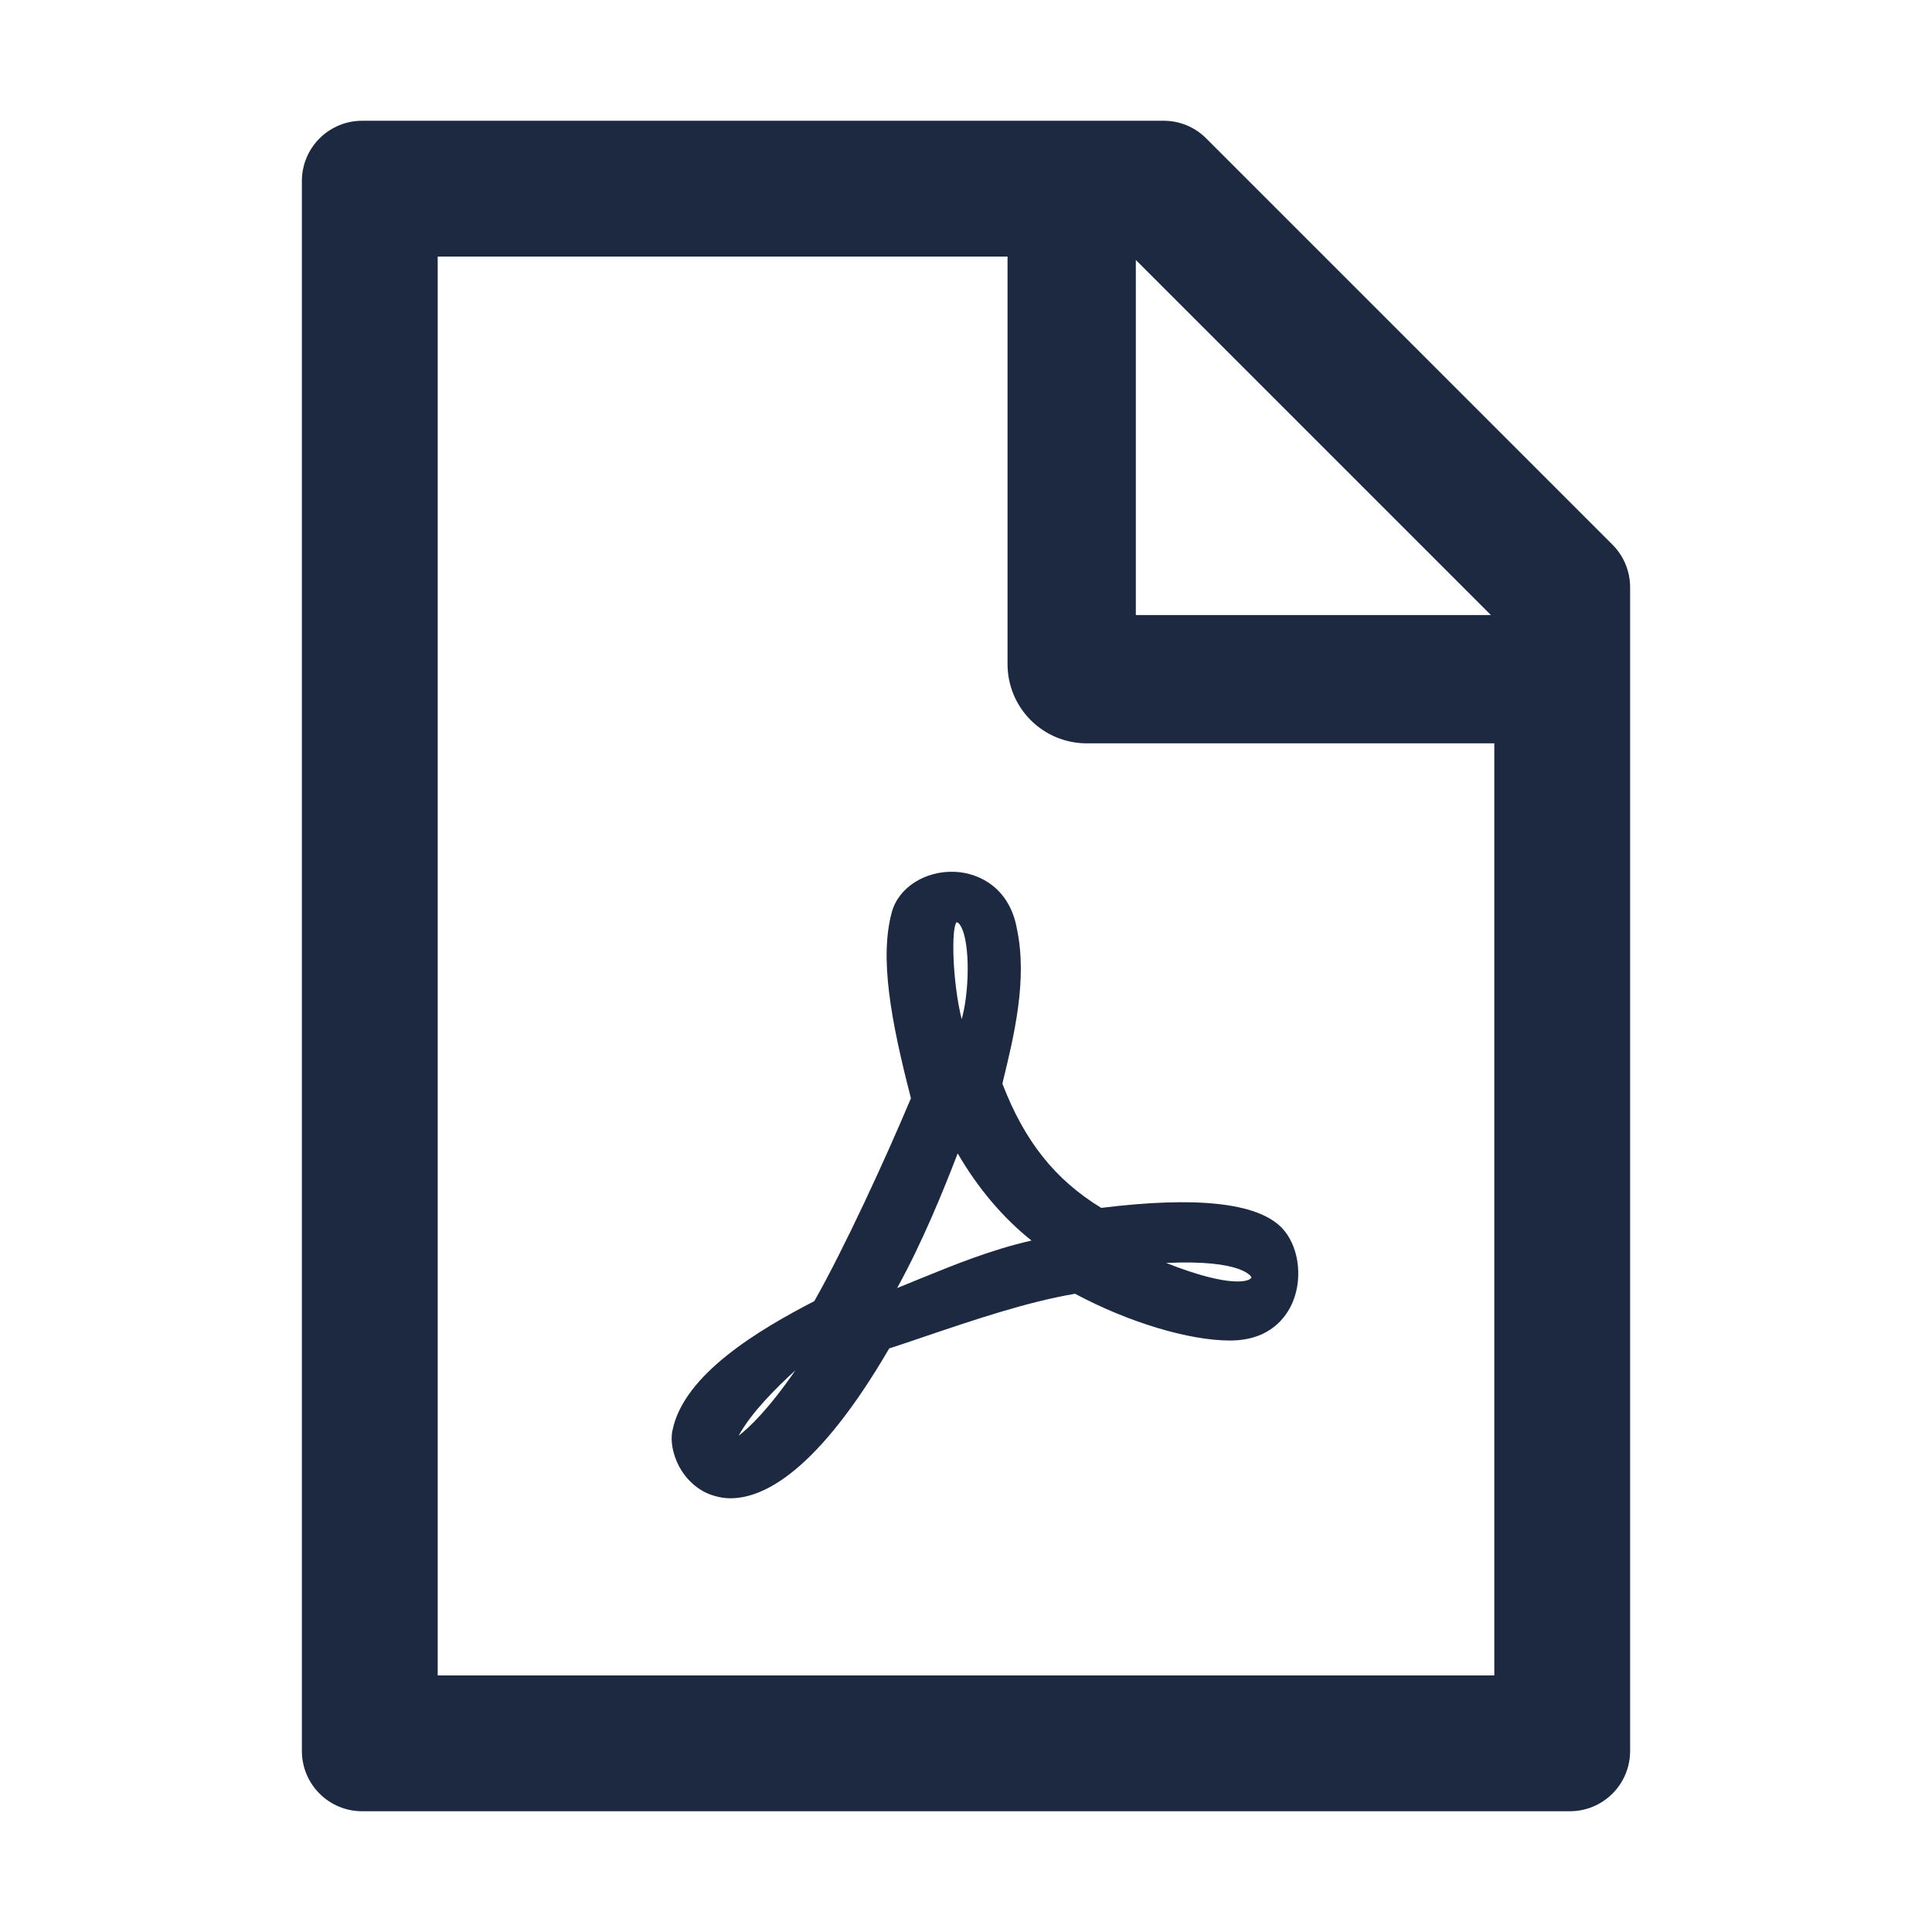
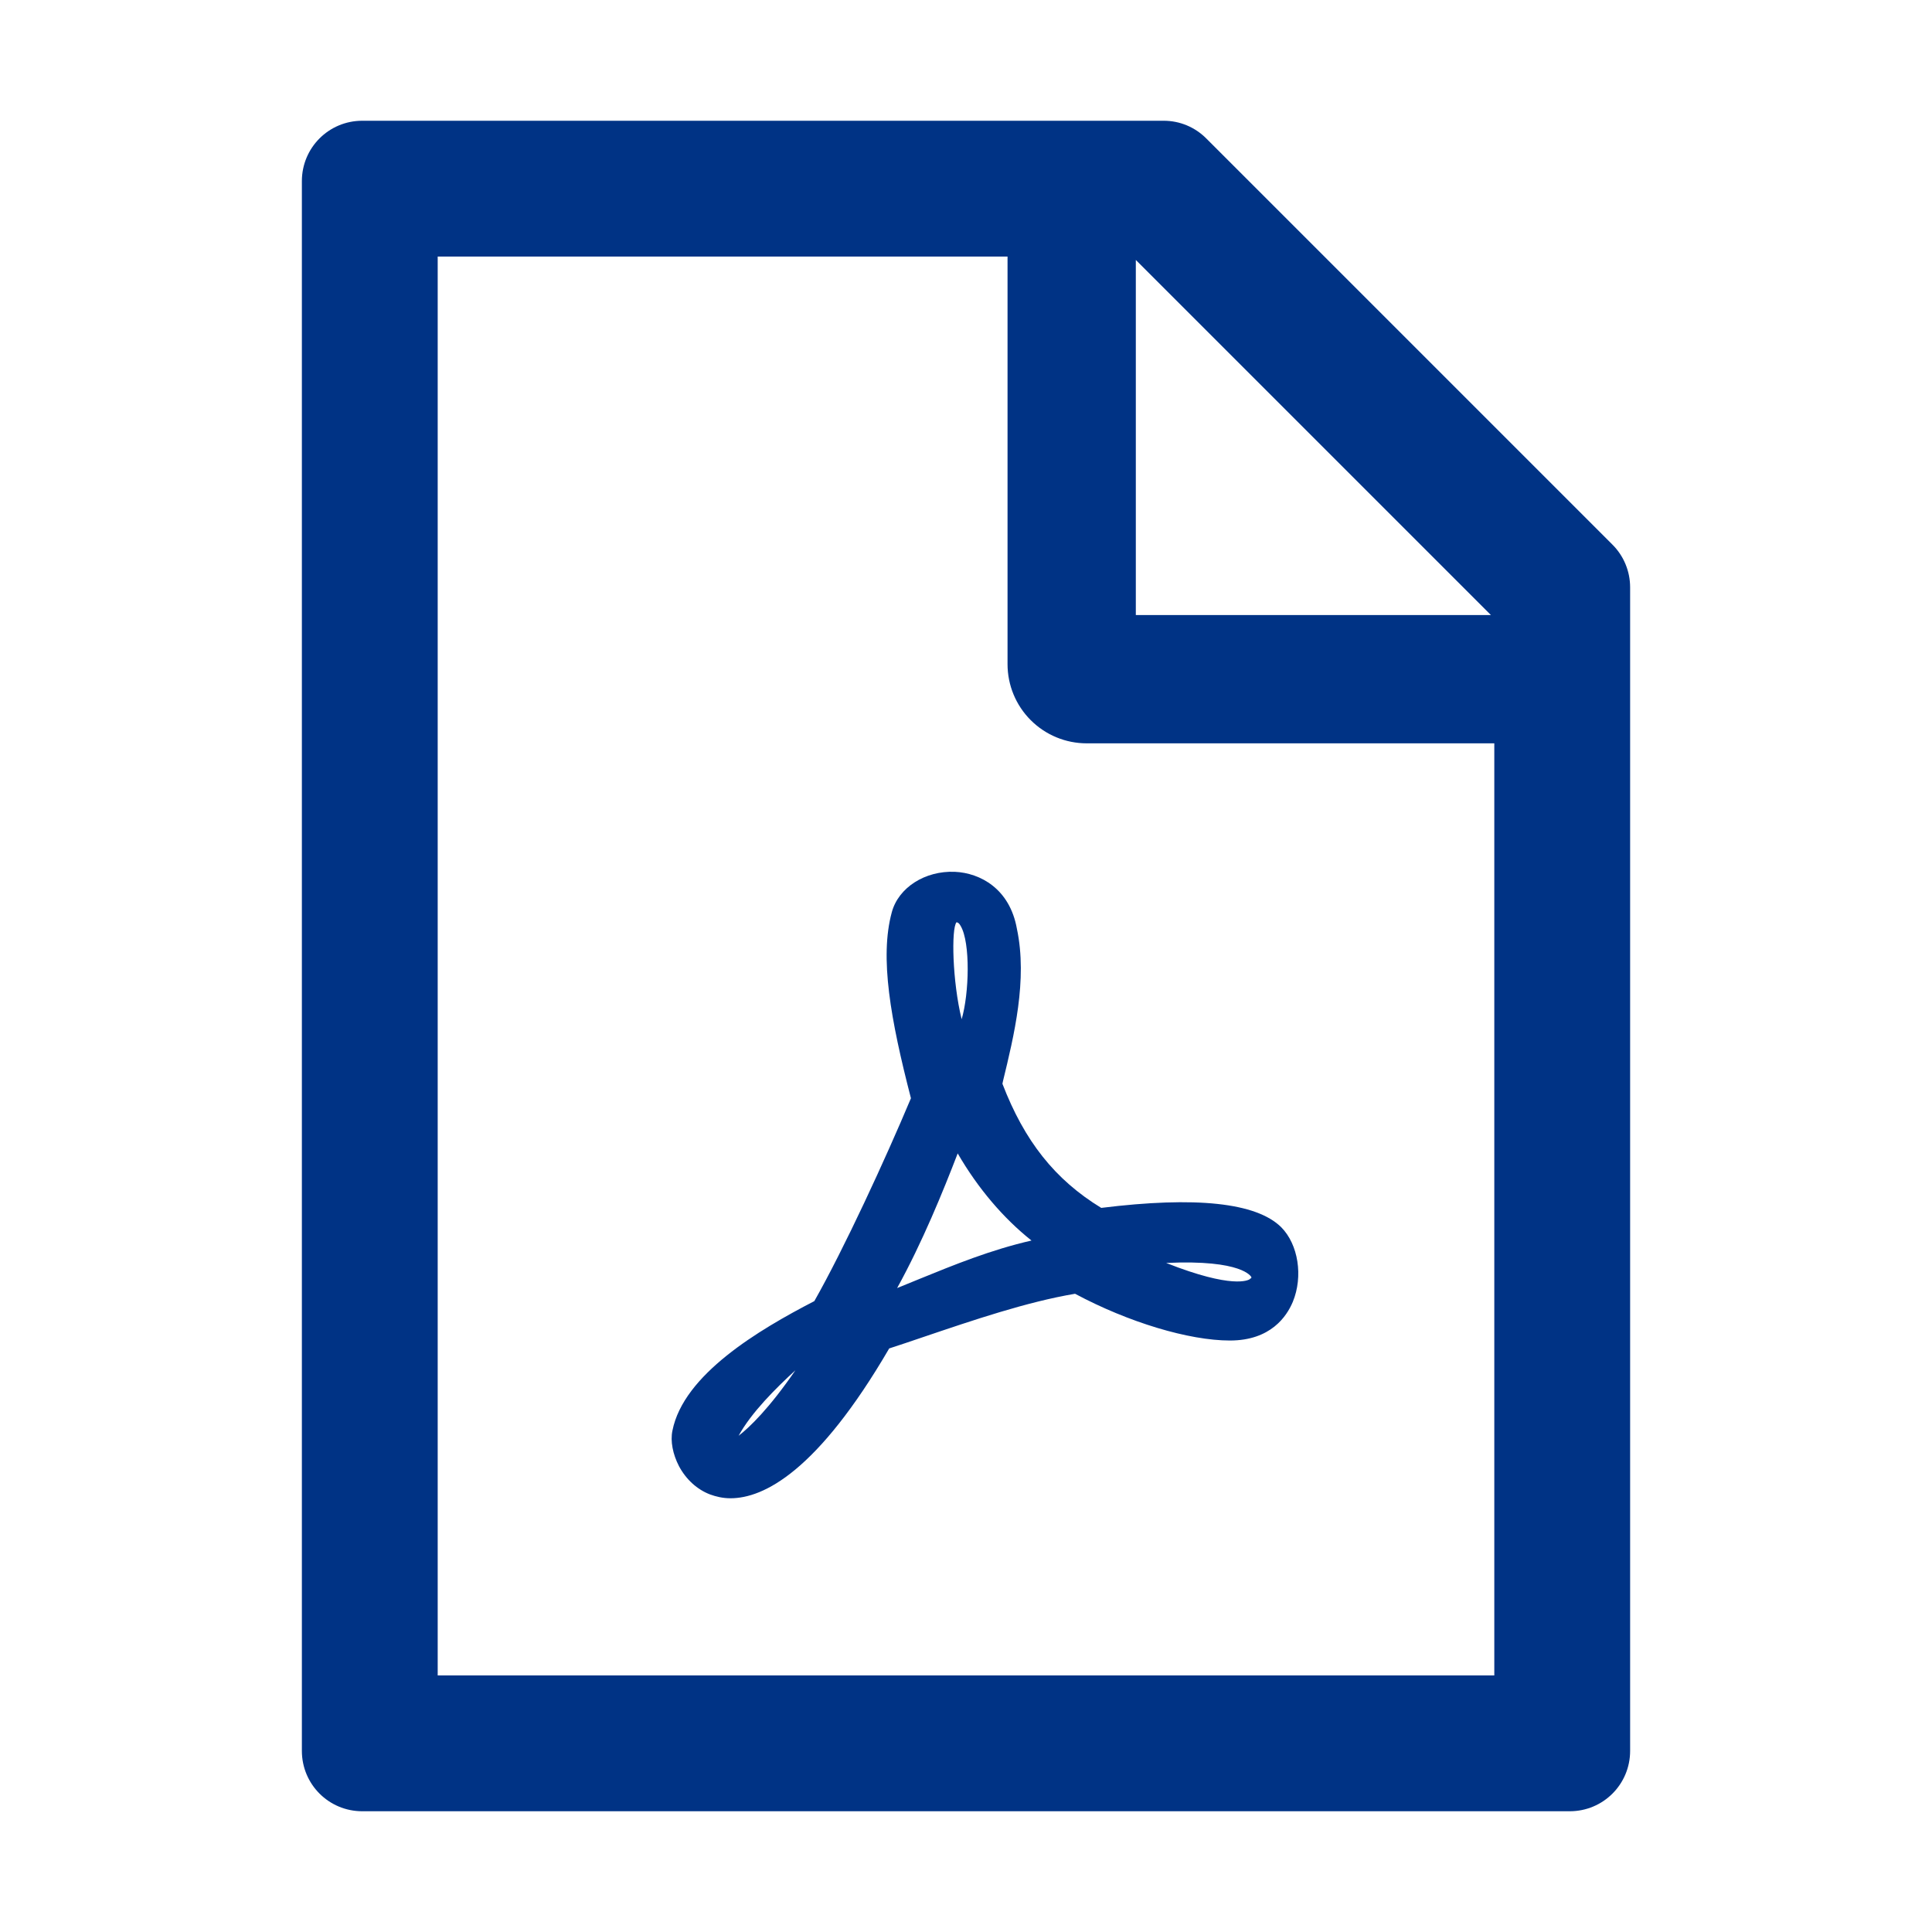
<svg xmlns="http://www.w3.org/2000/svg" width="20" height="20" viewBox="0 0 20 20" fill="none">
  <g id="ant-design:file-pdf-outlined">
-     <path id="Vector" d="M10.377 11.219L10.383 11.191C10.496 10.725 10.639 10.143 10.527 9.615C10.453 9.199 10.146 9.037 9.885 9.025C9.576 9.012 9.301 9.188 9.232 9.443C9.104 9.912 9.219 10.553 9.43 11.369C9.164 12.002 8.74 12.922 8.43 13.469C7.852 13.768 7.076 14.229 6.961 14.81C6.938 14.918 6.965 15.055 7.029 15.178C7.102 15.315 7.217 15.42 7.352 15.471C7.41 15.492 7.48 15.51 7.562 15.51C7.906 15.51 8.463 15.232 9.205 13.959C9.318 13.922 9.436 13.883 9.549 13.844C10.08 13.664 10.631 13.477 11.129 13.393C11.68 13.688 12.307 13.877 12.732 13.877C13.154 13.877 13.32 13.627 13.383 13.477C13.492 13.213 13.44 12.881 13.262 12.703C13.004 12.449 12.377 12.383 11.4 12.504C10.92 12.211 10.605 11.812 10.377 11.219ZM8.234 14.185C7.963 14.58 7.758 14.777 7.646 14.863C7.777 14.623 8.033 14.369 8.234 14.185ZM9.945 9.586C10.047 9.76 10.033 10.285 9.955 10.551C9.859 10.162 9.846 9.611 9.902 9.547C9.918 9.549 9.932 9.561 9.945 9.586ZM9.914 11.94C10.123 12.301 10.387 12.611 10.678 12.842C10.256 12.938 9.871 13.096 9.527 13.236C9.445 13.27 9.365 13.303 9.287 13.334C9.547 12.863 9.764 12.33 9.914 11.94ZM12.953 13.219C12.955 13.223 12.957 13.229 12.945 13.236H12.941L12.938 13.242C12.922 13.252 12.762 13.346 12.072 13.074C12.865 13.037 12.951 13.217 12.953 13.219ZM16.691 5.637L12.488 1.434C12.371 1.316 12.213 1.25 12.047 1.25H3.75C3.404 1.25 3.125 1.529 3.125 1.875V18.125C3.125 18.471 3.404 18.75 3.75 18.75H16.25C16.596 18.75 16.875 18.471 16.875 18.125V6.08C16.875 5.914 16.809 5.754 16.691 5.637ZM15.434 6.367H11.758V2.691L15.434 6.367ZM15.469 17.344H4.531V2.656H10.43V6.875C10.43 7.093 10.516 7.301 10.67 7.455C10.824 7.609 11.032 7.695 11.25 7.695H15.469V17.344Z" fill="#1D2940" />
+     <path id="Vector" d="M10.377 11.219L10.383 11.191C10.496 10.725 10.639 10.143 10.527 9.615C10.453 9.199 10.146 9.037 9.885 9.025C9.576 9.012 9.301 9.188 9.232 9.443C9.104 9.912 9.219 10.553 9.43 11.369C9.164 12.002 8.74 12.922 8.43 13.469C7.852 13.768 7.076 14.229 6.961 14.81C6.938 14.918 6.965 15.055 7.029 15.178C7.102 15.315 7.217 15.42 7.352 15.471C7.41 15.492 7.48 15.51 7.562 15.51C7.906 15.51 8.463 15.232 9.205 13.959C9.318 13.922 9.436 13.883 9.549 13.844C10.08 13.664 10.631 13.477 11.129 13.393C11.68 13.688 12.307 13.877 12.732 13.877C13.154 13.877 13.32 13.627 13.383 13.477C13.492 13.213 13.44 12.881 13.262 12.703C13.004 12.449 12.377 12.383 11.4 12.504C10.92 12.211 10.605 11.812 10.377 11.219ZM8.234 14.185C7.963 14.58 7.758 14.777 7.646 14.863C7.777 14.623 8.033 14.369 8.234 14.185ZM9.945 9.586C10.047 9.76 10.033 10.285 9.955 10.551C9.859 10.162 9.846 9.611 9.902 9.547C9.918 9.549 9.932 9.561 9.945 9.586ZM9.914 11.94C10.123 12.301 10.387 12.611 10.678 12.842C10.256 12.938 9.871 13.096 9.527 13.236C9.445 13.27 9.365 13.303 9.287 13.334C9.547 12.863 9.764 12.33 9.914 11.94ZM12.953 13.219C12.955 13.223 12.957 13.229 12.945 13.236H12.941L12.938 13.242C12.922 13.252 12.762 13.346 12.072 13.074C12.865 13.037 12.951 13.217 12.953 13.219ZM16.691 5.637L12.488 1.434C12.371 1.316 12.213 1.25 12.047 1.25H3.75C3.404 1.25 3.125 1.529 3.125 1.875V18.125C3.125 18.471 3.404 18.75 3.75 18.75H16.25C16.596 18.75 16.875 18.471 16.875 18.125V6.08C16.875 5.914 16.809 5.754 16.691 5.637ZM15.434 6.367H11.758V2.691L15.434 6.367ZM15.469 17.344H4.531V2.656H10.43V6.875C10.43 7.093 10.516 7.301 10.67 7.455C10.824 7.609 11.032 7.695 11.25 7.695H15.469V17.344Z" fill="#003385" />
  </g>
</svg>
